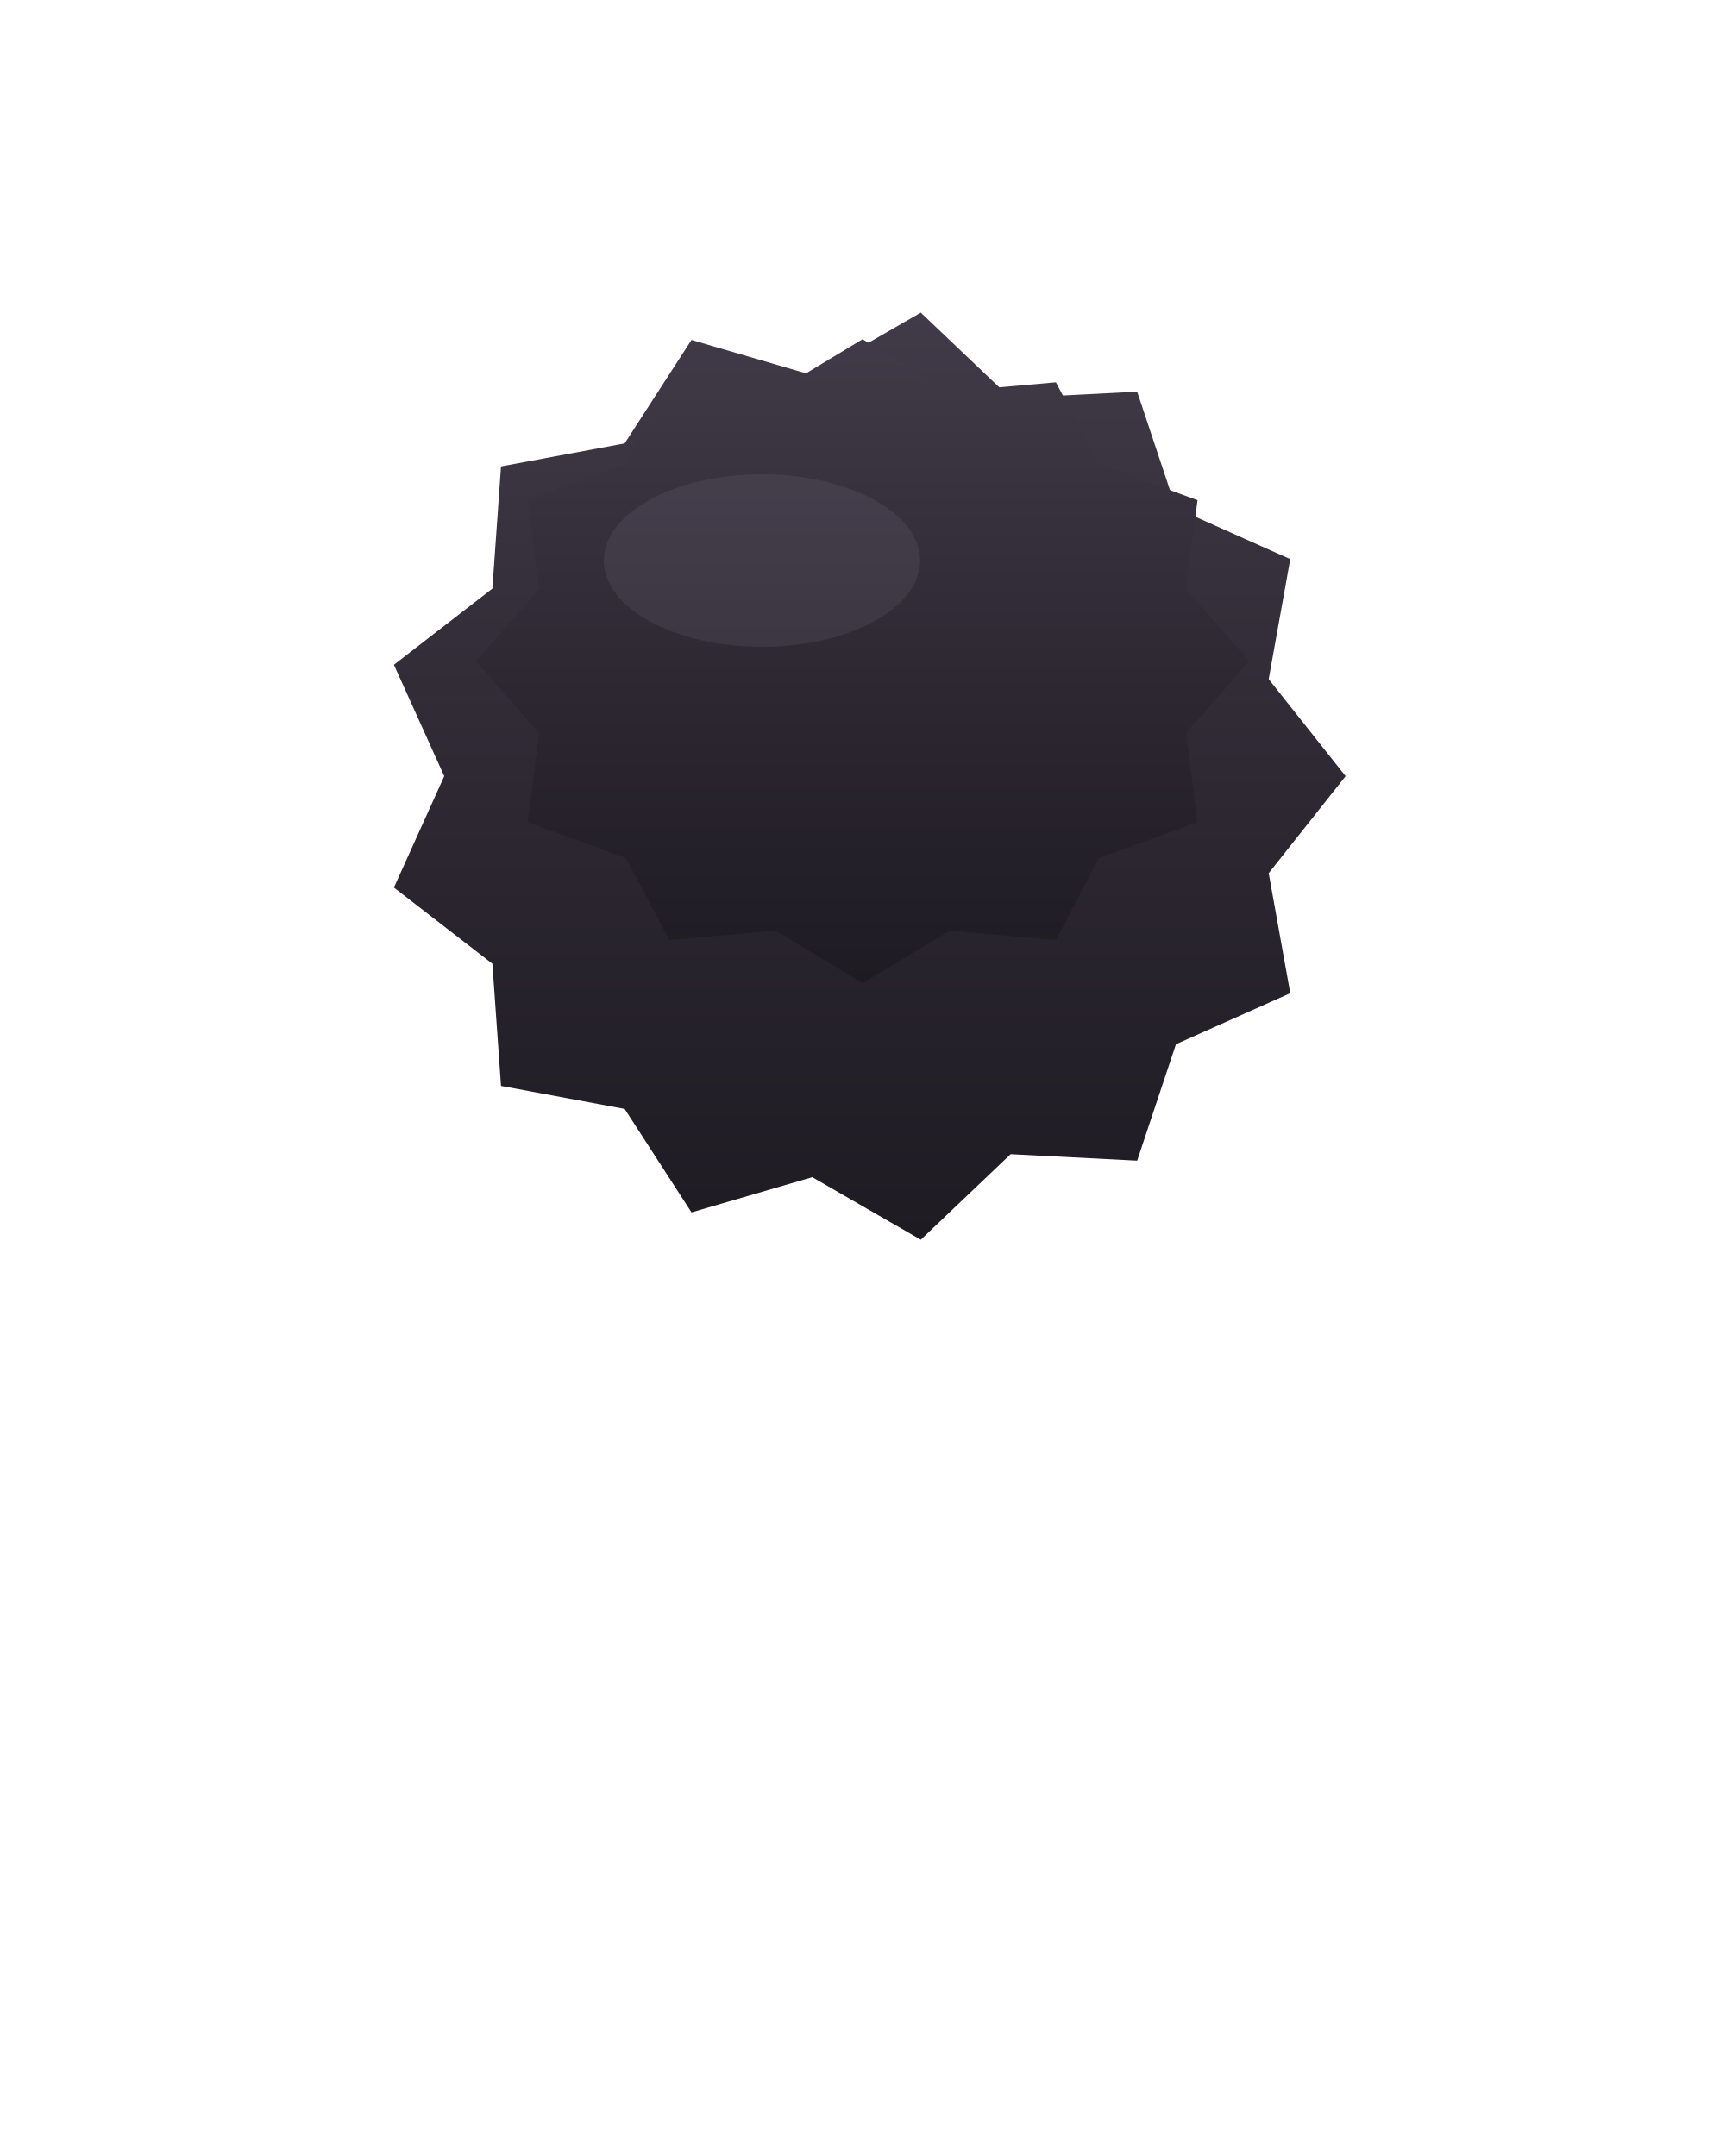
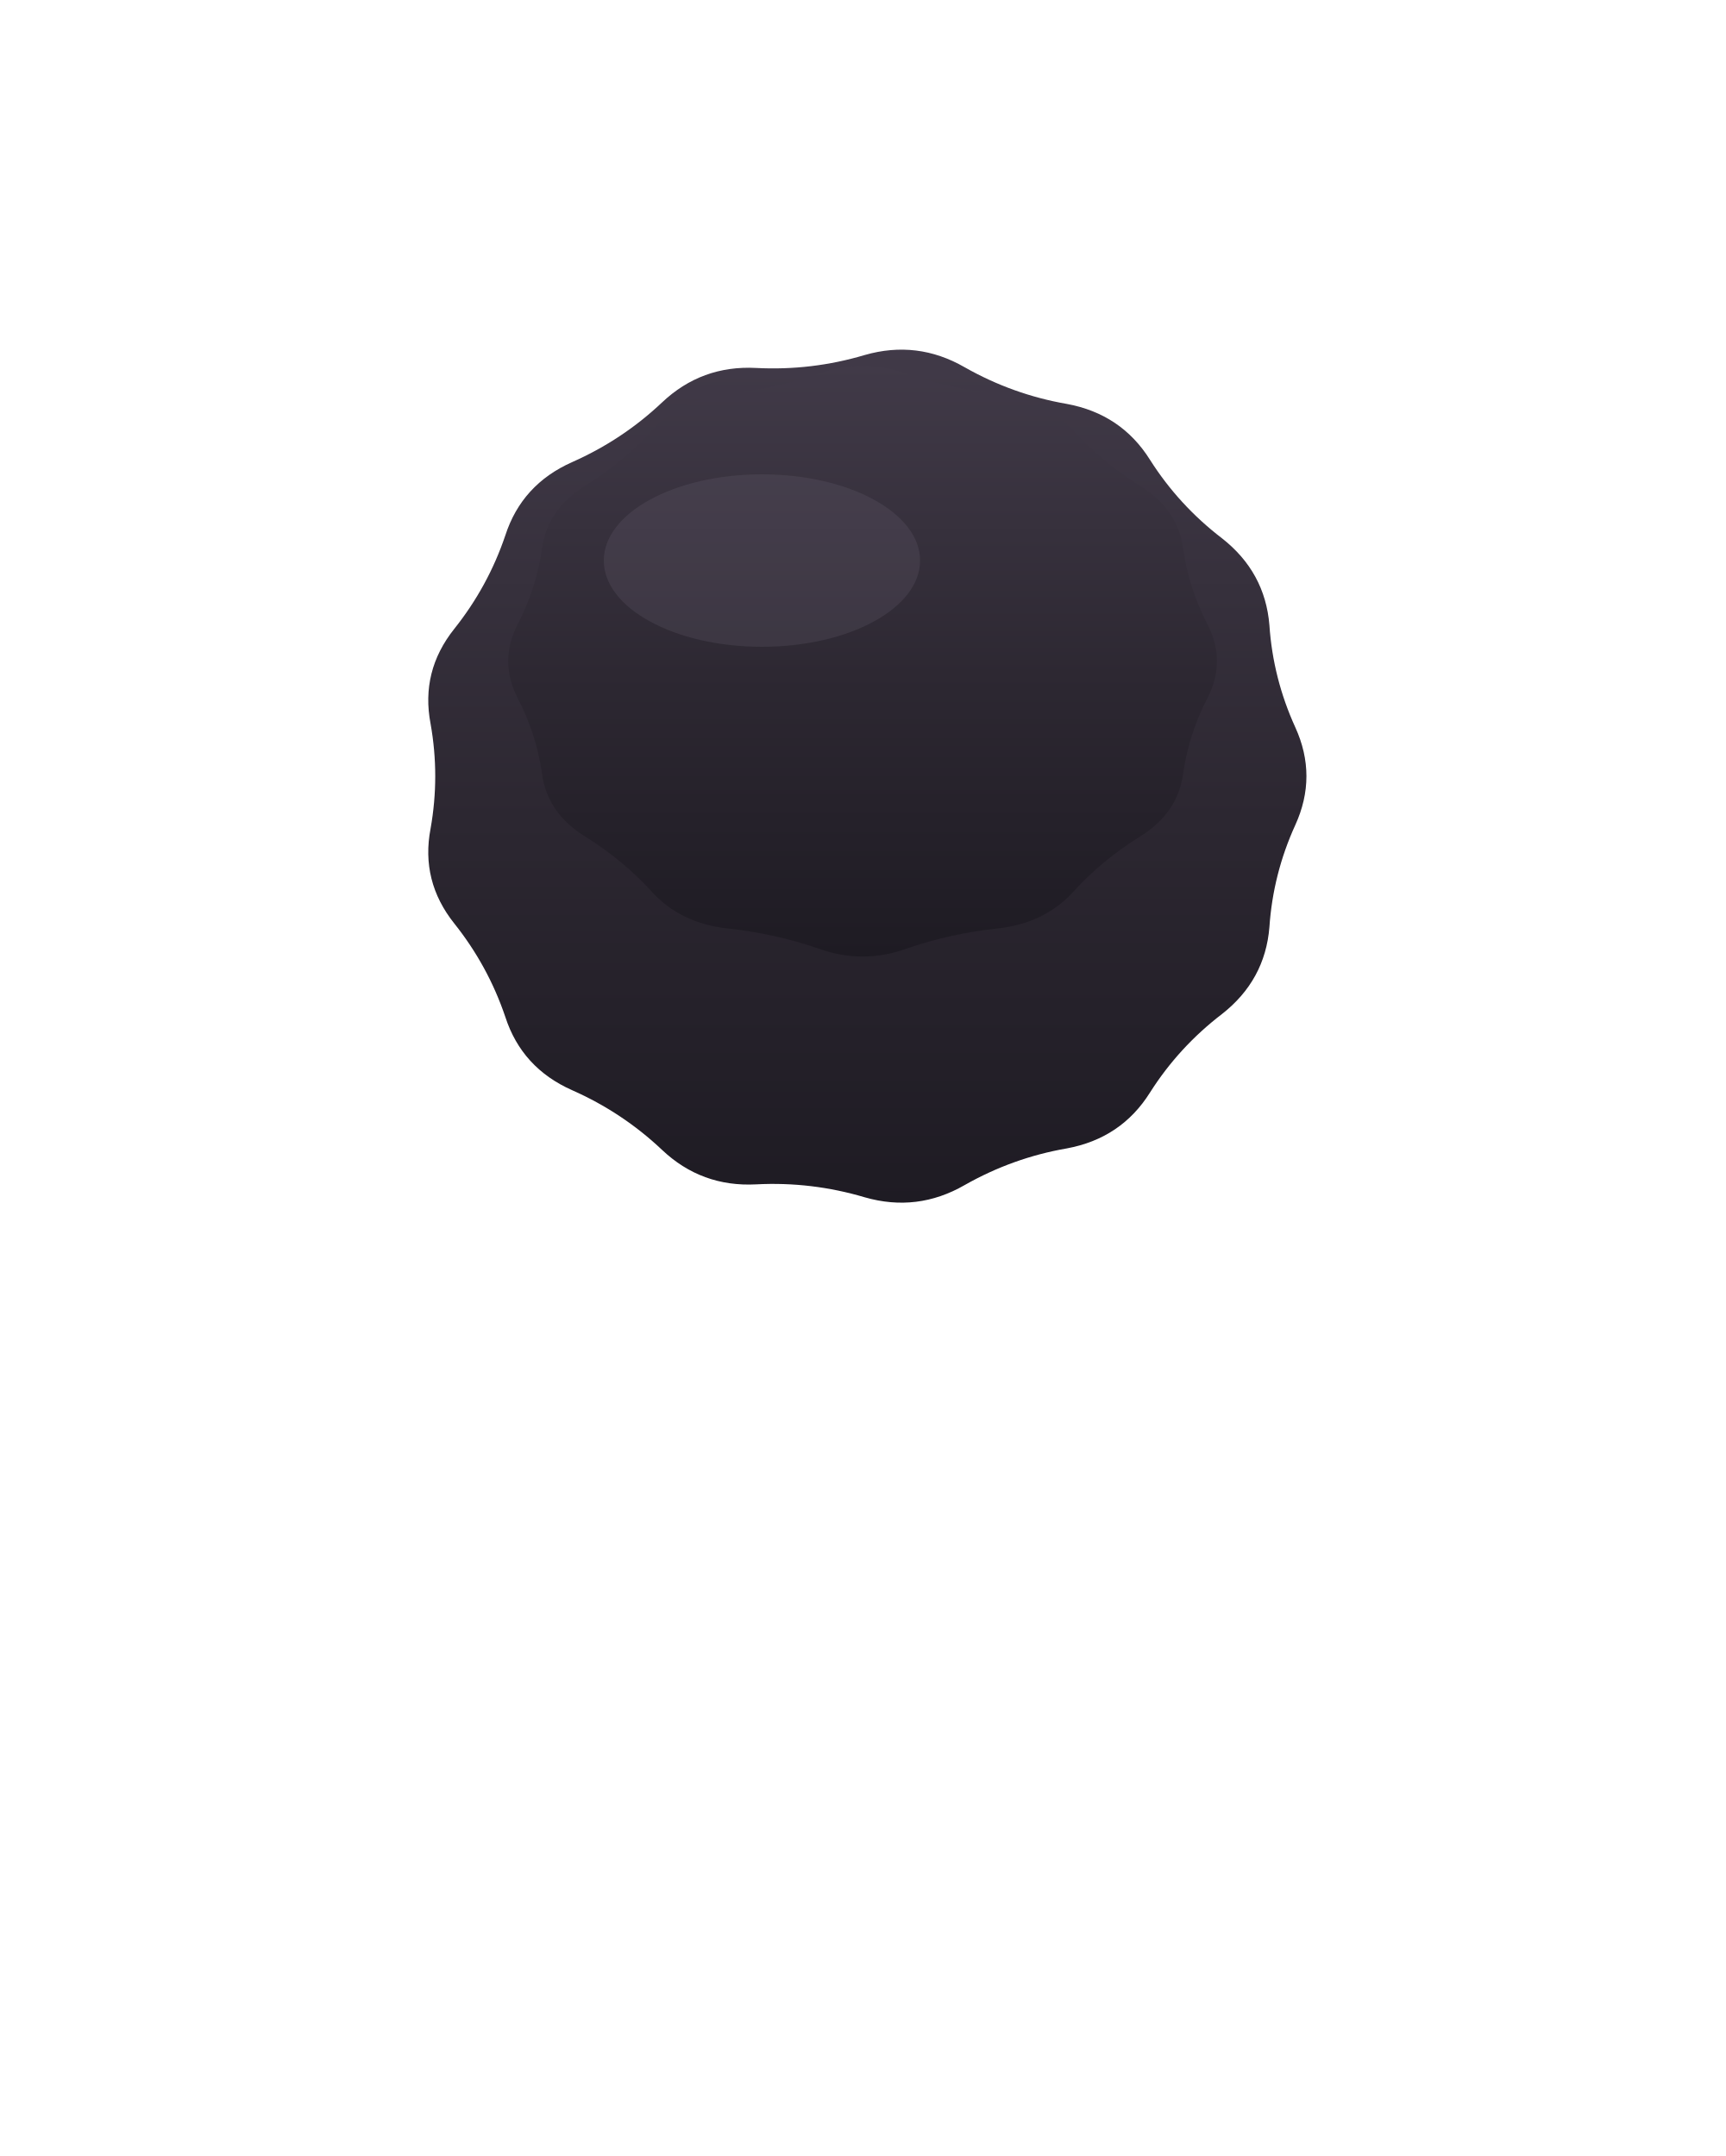
<svg xmlns="http://www.w3.org/2000/svg" viewBox="0 0 240 300" width="240" height="300" role="img">
  <defs>
    <linearGradient id="bg" x1="0" y1="0" x2="0" y2="1">
      <stop offset="0" stop-color="#f7f8fa" />
      <stop offset="1" stop-color="#eaedf1" />
    </linearGradient>
    <linearGradient id="skin" x1="0" y1="0" x2="0" y2="1">
      <stop offset="0" stop-color="#f2d3ba" />
      <stop offset="1" stop-color="#e0b393" />
    </linearGradient>
    <linearGradient id="hair" x1="0" y1="0" x2="0" y2="1">
      <stop offset="0" stop-color="#413a48" />
      <stop offset="0.55" stop-color="#2c2731" />
      <stop offset="1" stop-color="#1e1b23" />
    </linearGradient>
    <linearGradient id="fade" x1="0" y1="0" x2="0" y2="1">
      <stop offset="0" stop-color="#2c2731" />
      <stop offset="1" stop-color="#2c2731" stop-opacity="0" />
    </linearGradient>
    <linearGradient id="garment" x1="0" y1="0" x2="0" y2="1">
      <stop offset="0" stop-color="#3f4b5b" />
      <stop offset="1" stop-color="#333d4a" />
    </linearGradient>
  </defs>
-   <path d="M187.2,108.0 L176.5,121.5 L179.5,138.2 L163.6,145.3 L158.2,161.5 L140.6,160.6 L128.1,172.5 L113.0,163.8 L96.2,168.7 L86.9,154.3 L69.7,151.1 L68.5,134.1 L54.8,123.5 L61.8,108.0 L54.8,92.5 L68.5,81.9 L69.7,64.9 L86.9,61.7 L96.2,47.3 L113.0,52.2 L128.1,43.5 L140.6,55.4 L158.2,54.5 L163.6,70.7 L179.5,77.8 L176.5,94.5 Z" fill="url(#hair)" />
-   <path d="M173.8,92.0 L165.0,102.0 L166.6,114.4 L152.9,119.4 L146.9,130.8 L132.1,129.5 L120.0,136.8 L107.9,129.5 L93.1,130.8 L87.1,119.4 L73.4,114.4 L75.0,102.0 L66.2,92.0 L75.0,82.0 L73.4,69.6 L87.1,64.6 L93.1,53.2 L107.9,54.5 L120.0,47.2 L132.1,54.5 L146.9,53.2 L152.9,64.6 L166.6,69.6 L165.0,82.0 Z" fill="url(#hair)" />
+   <path d="M180.2,101.2 Q183.3,108.0 180.2,114.8 Q177.1,121.6 176.6,129.0 Q176.0,136.4 170.0,141.1 Q164.0,145.7 160.0,152.0 Q156.0,158.4 148.4,159.8 Q140.9,161.1 134.2,164.9 Q127.6,168.7 120.3,166.6 Q112.9,164.4 105.2,164.8 Q97.6,165.2 92.1,160.0 Q86.6,154.8 79.6,151.7 Q72.6,148.6 70.3,141.5 Q67.9,134.4 63.2,128.5 Q58.5,122.6 59.9,115.3 Q61.2,108.0 59.9,100.7 Q58.5,93.4 63.2,87.5 Q67.9,81.6 70.3,74.5 Q72.6,67.4 79.6,64.3 Q86.6,61.2 92.1,56.0 Q97.6,50.8 105.2,51.2 Q112.9,51.6 120.3,49.4 Q127.6,47.3 134.2,51.1 Q140.9,54.9 148.4,56.2 Q156.0,57.6 160.0,64.0 Q164.0,70.3 170.0,74.9 Q176.0,79.6 176.6,87.0 Q177.1,94.4 180.2,101.2 Z" fill="url(#hair)" />
+   <path d="M168.0,86.9 Q170.6,92.0 168.0,97.1 Q165.4,102.1 164.6,107.6 Q163.9,113.1 158.6,116.4 Q153.3,119.7 149.3,124.1 Q145.3,128.5 138.7,129.2 Q132.2,129.9 126.1,132.0 Q120.0,134.2 113.9,132.0 Q107.8,129.9 101.3,129.2 Q94.7,128.5 90.7,124.1 Q86.7,119.7 81.4,116.4 Q76.1,113.1 75.4,107.6 Q74.6,102.1 72.0,97.1 Q69.4,92.0 72.0,86.9 Q74.6,81.9 75.4,76.4 Q76.1,70.9 81.4,67.6 Q86.7,64.3 90.7,59.9 Q94.7,55.5 101.3,54.8 Q107.8,54.1 113.9,52.0 Q120.0,49.8 126.1,52.0 Q132.2,54.1 138.7,54.8 Q145.3,55.5 149.3,59.9 Q153.3,64.3 158.6,67.6 Q163.9,70.9 164.6,76.4 Q165.4,81.9 168.0,86.9 Z" fill="url(#hair)" />
  <ellipse cx="106.0" cy="78" rx="22" ry="12" fill="#6d6675" opacity="0.22" />
</svg>
